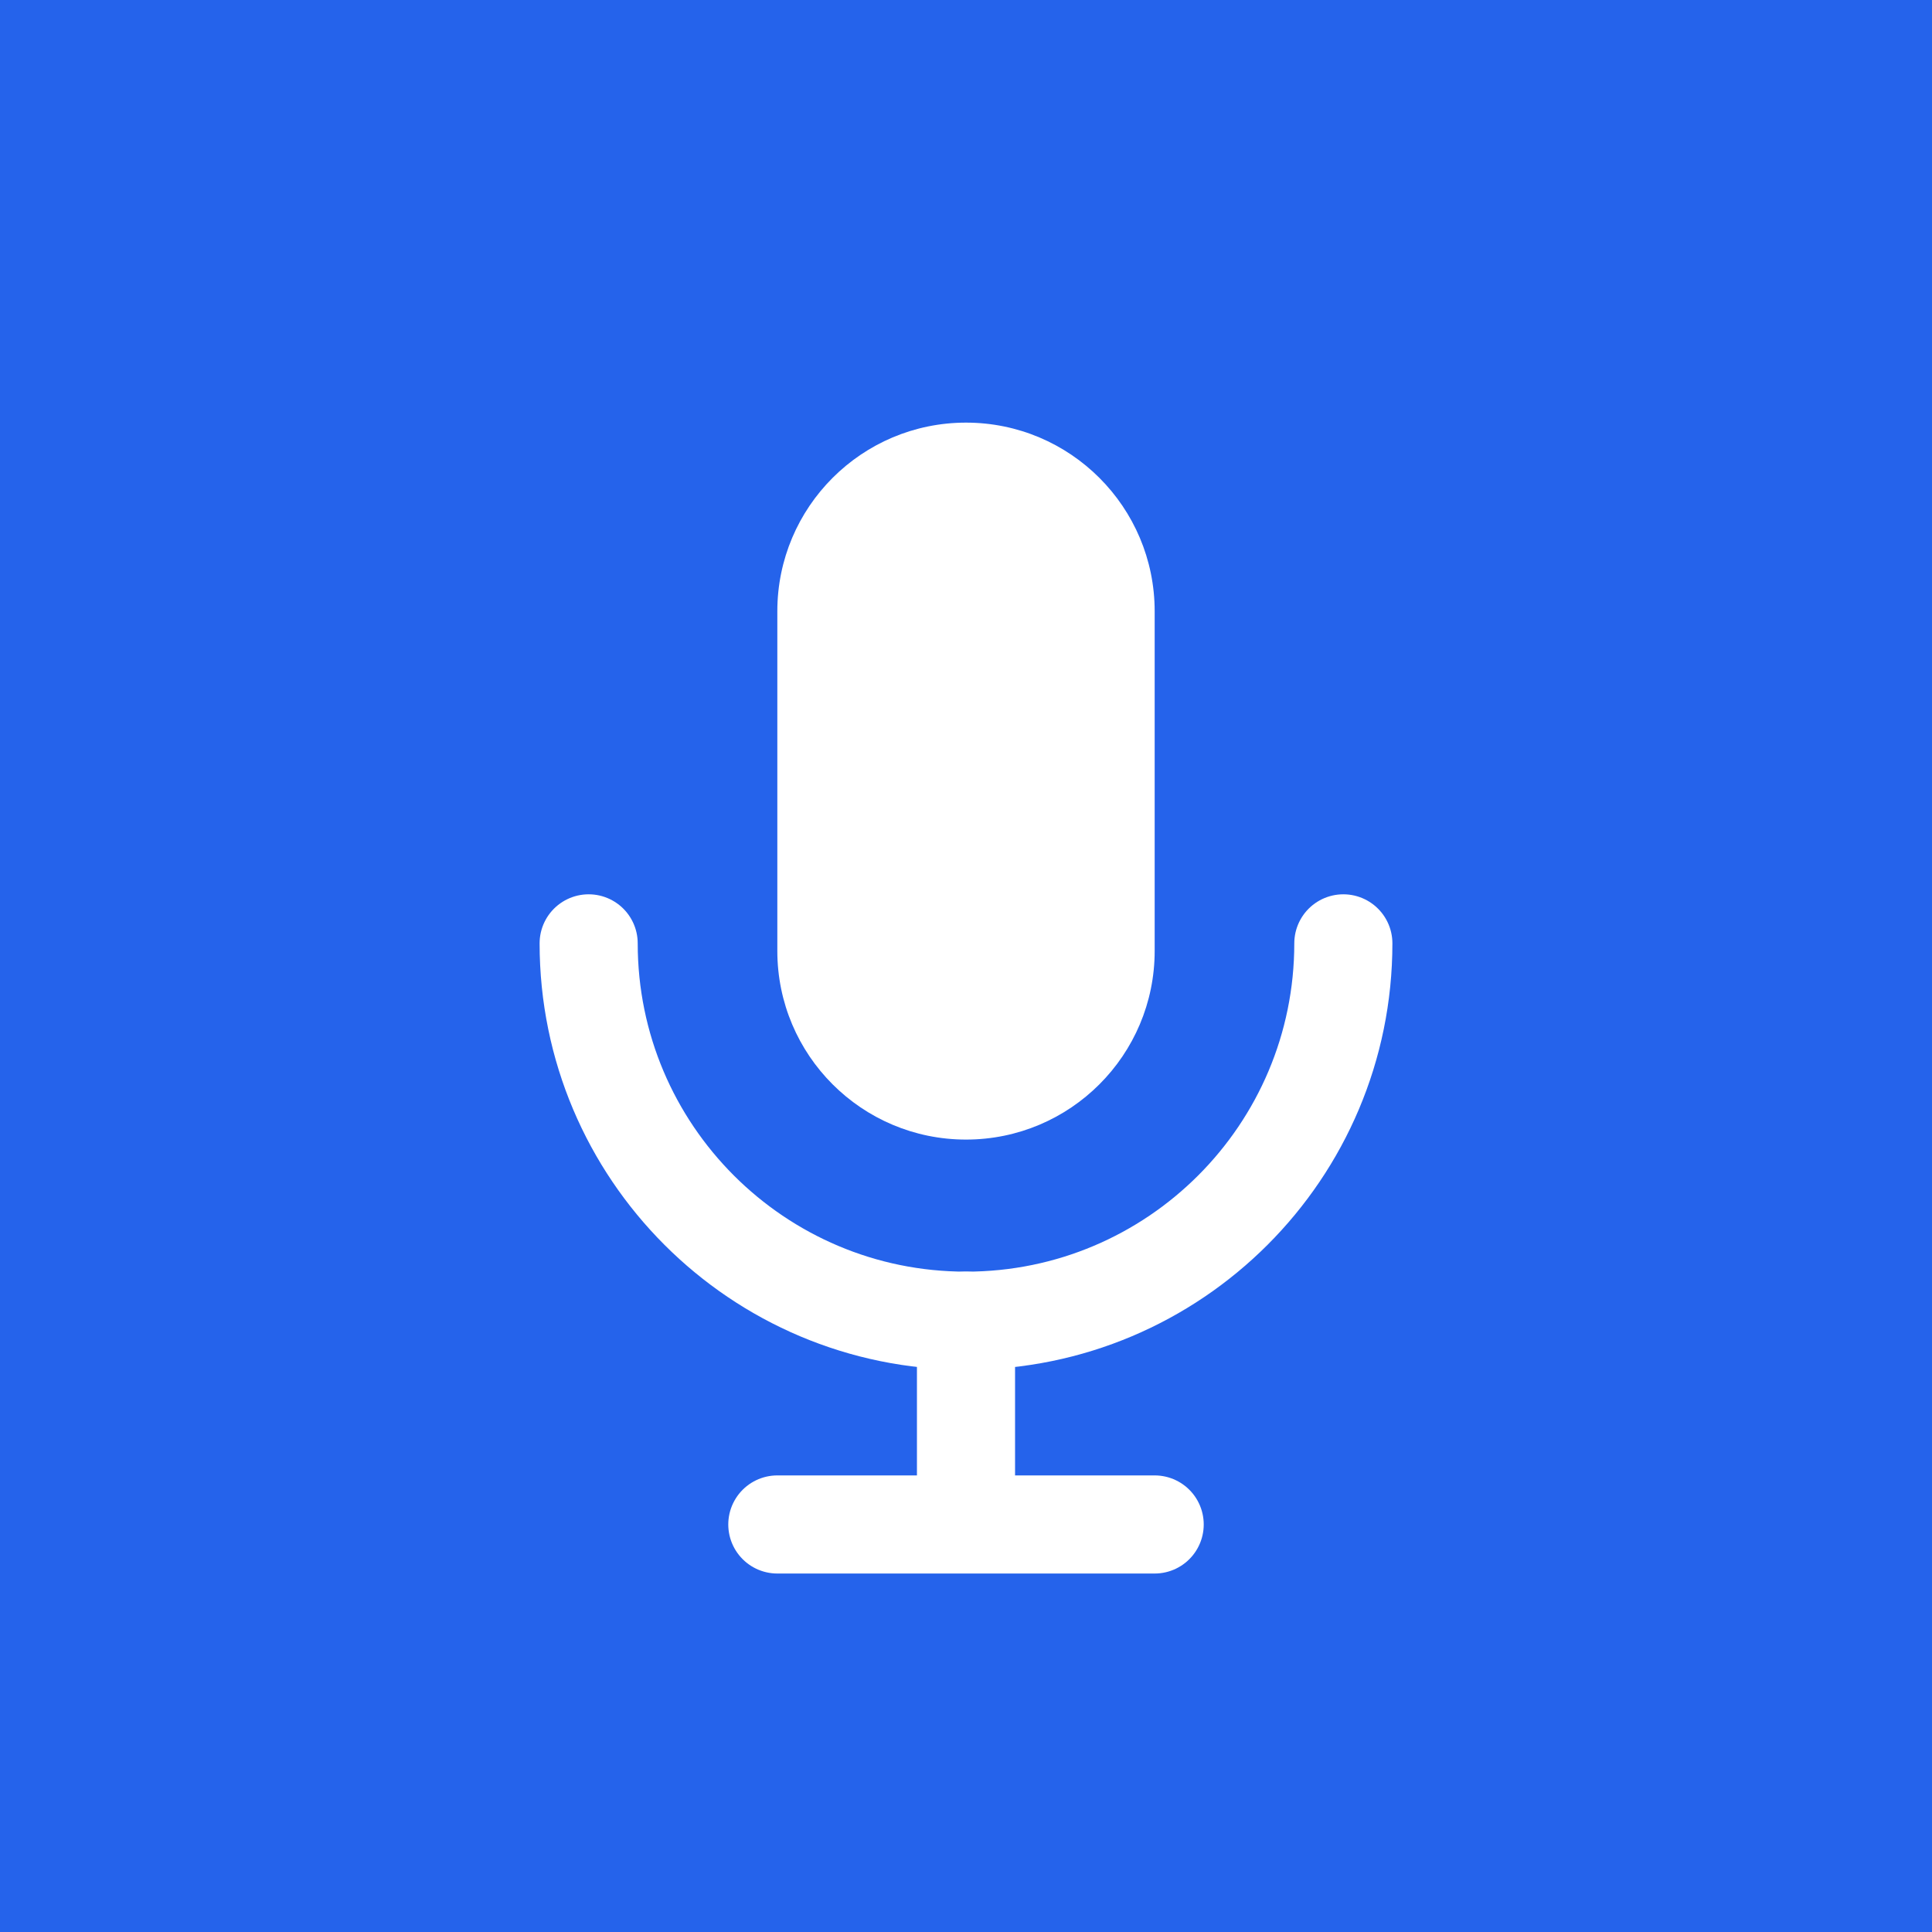
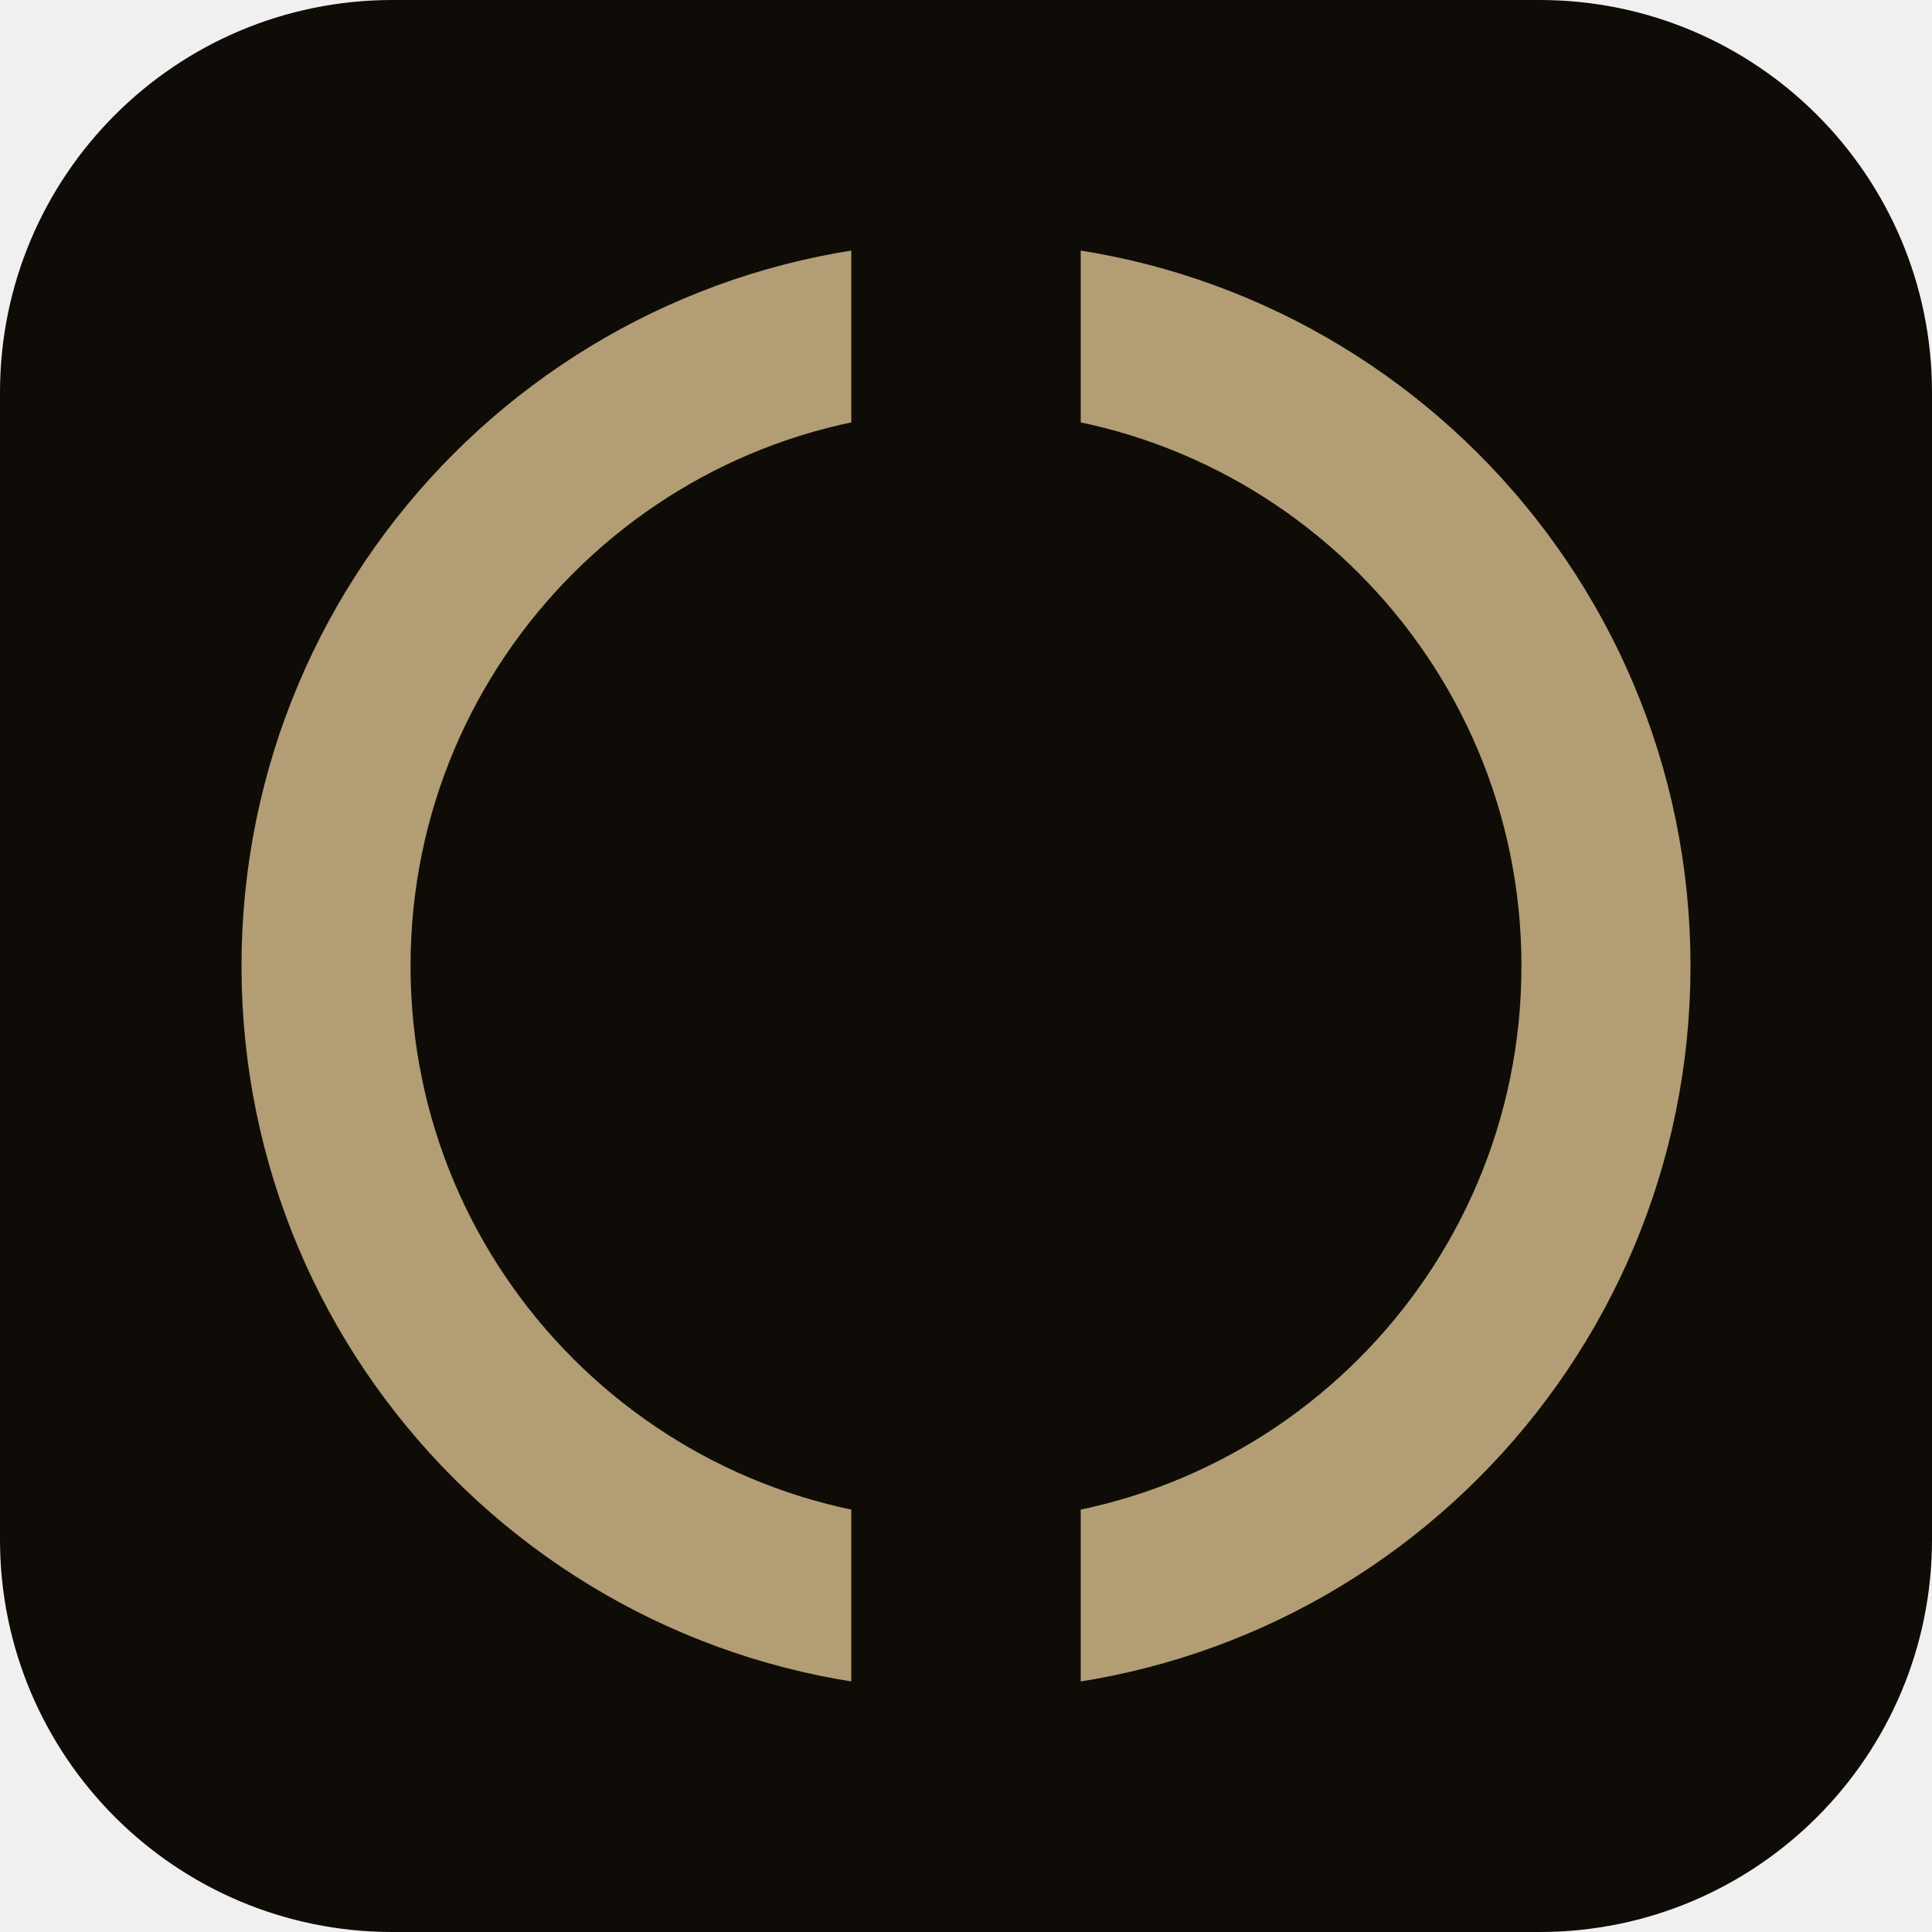
- <svg xmlns="http://www.w3.org/2000/svg" viewBox="0 0 512 512">
-   <rect width="512" height="512" fill="#2563eb" />
-   <rect x="206" y="112" width="100" height="190" rx="50" fill="#fff" />
-   <path d="M156 250a100 100 0 0 0 200 0" fill="none" stroke="#fff" stroke-width="26" stroke-linecap="round" />
-   <path d="M256 350v54M206 404h100" stroke="#fff" stroke-width="26" stroke-linecap="round" />
+ <svg xmlns="http://www.w3.org/2000/svg" viewBox="0 0 64 64">
+   <defs>
+     <mask id="m">
+       <rect width="64" height="64" fill="#fff" />
+       <rect x="28.2" width="7.6" height="64" fill="#000" />
+     </mask>
+   </defs>
+   <rect width="64" height="64" rx="13" fill="#0F0C07" />
+   <circle cx="32" cy="32" r="21.2" fill="none" stroke="#B29D75" stroke-width="5.6" mask="url(#m)" />
</svg>
